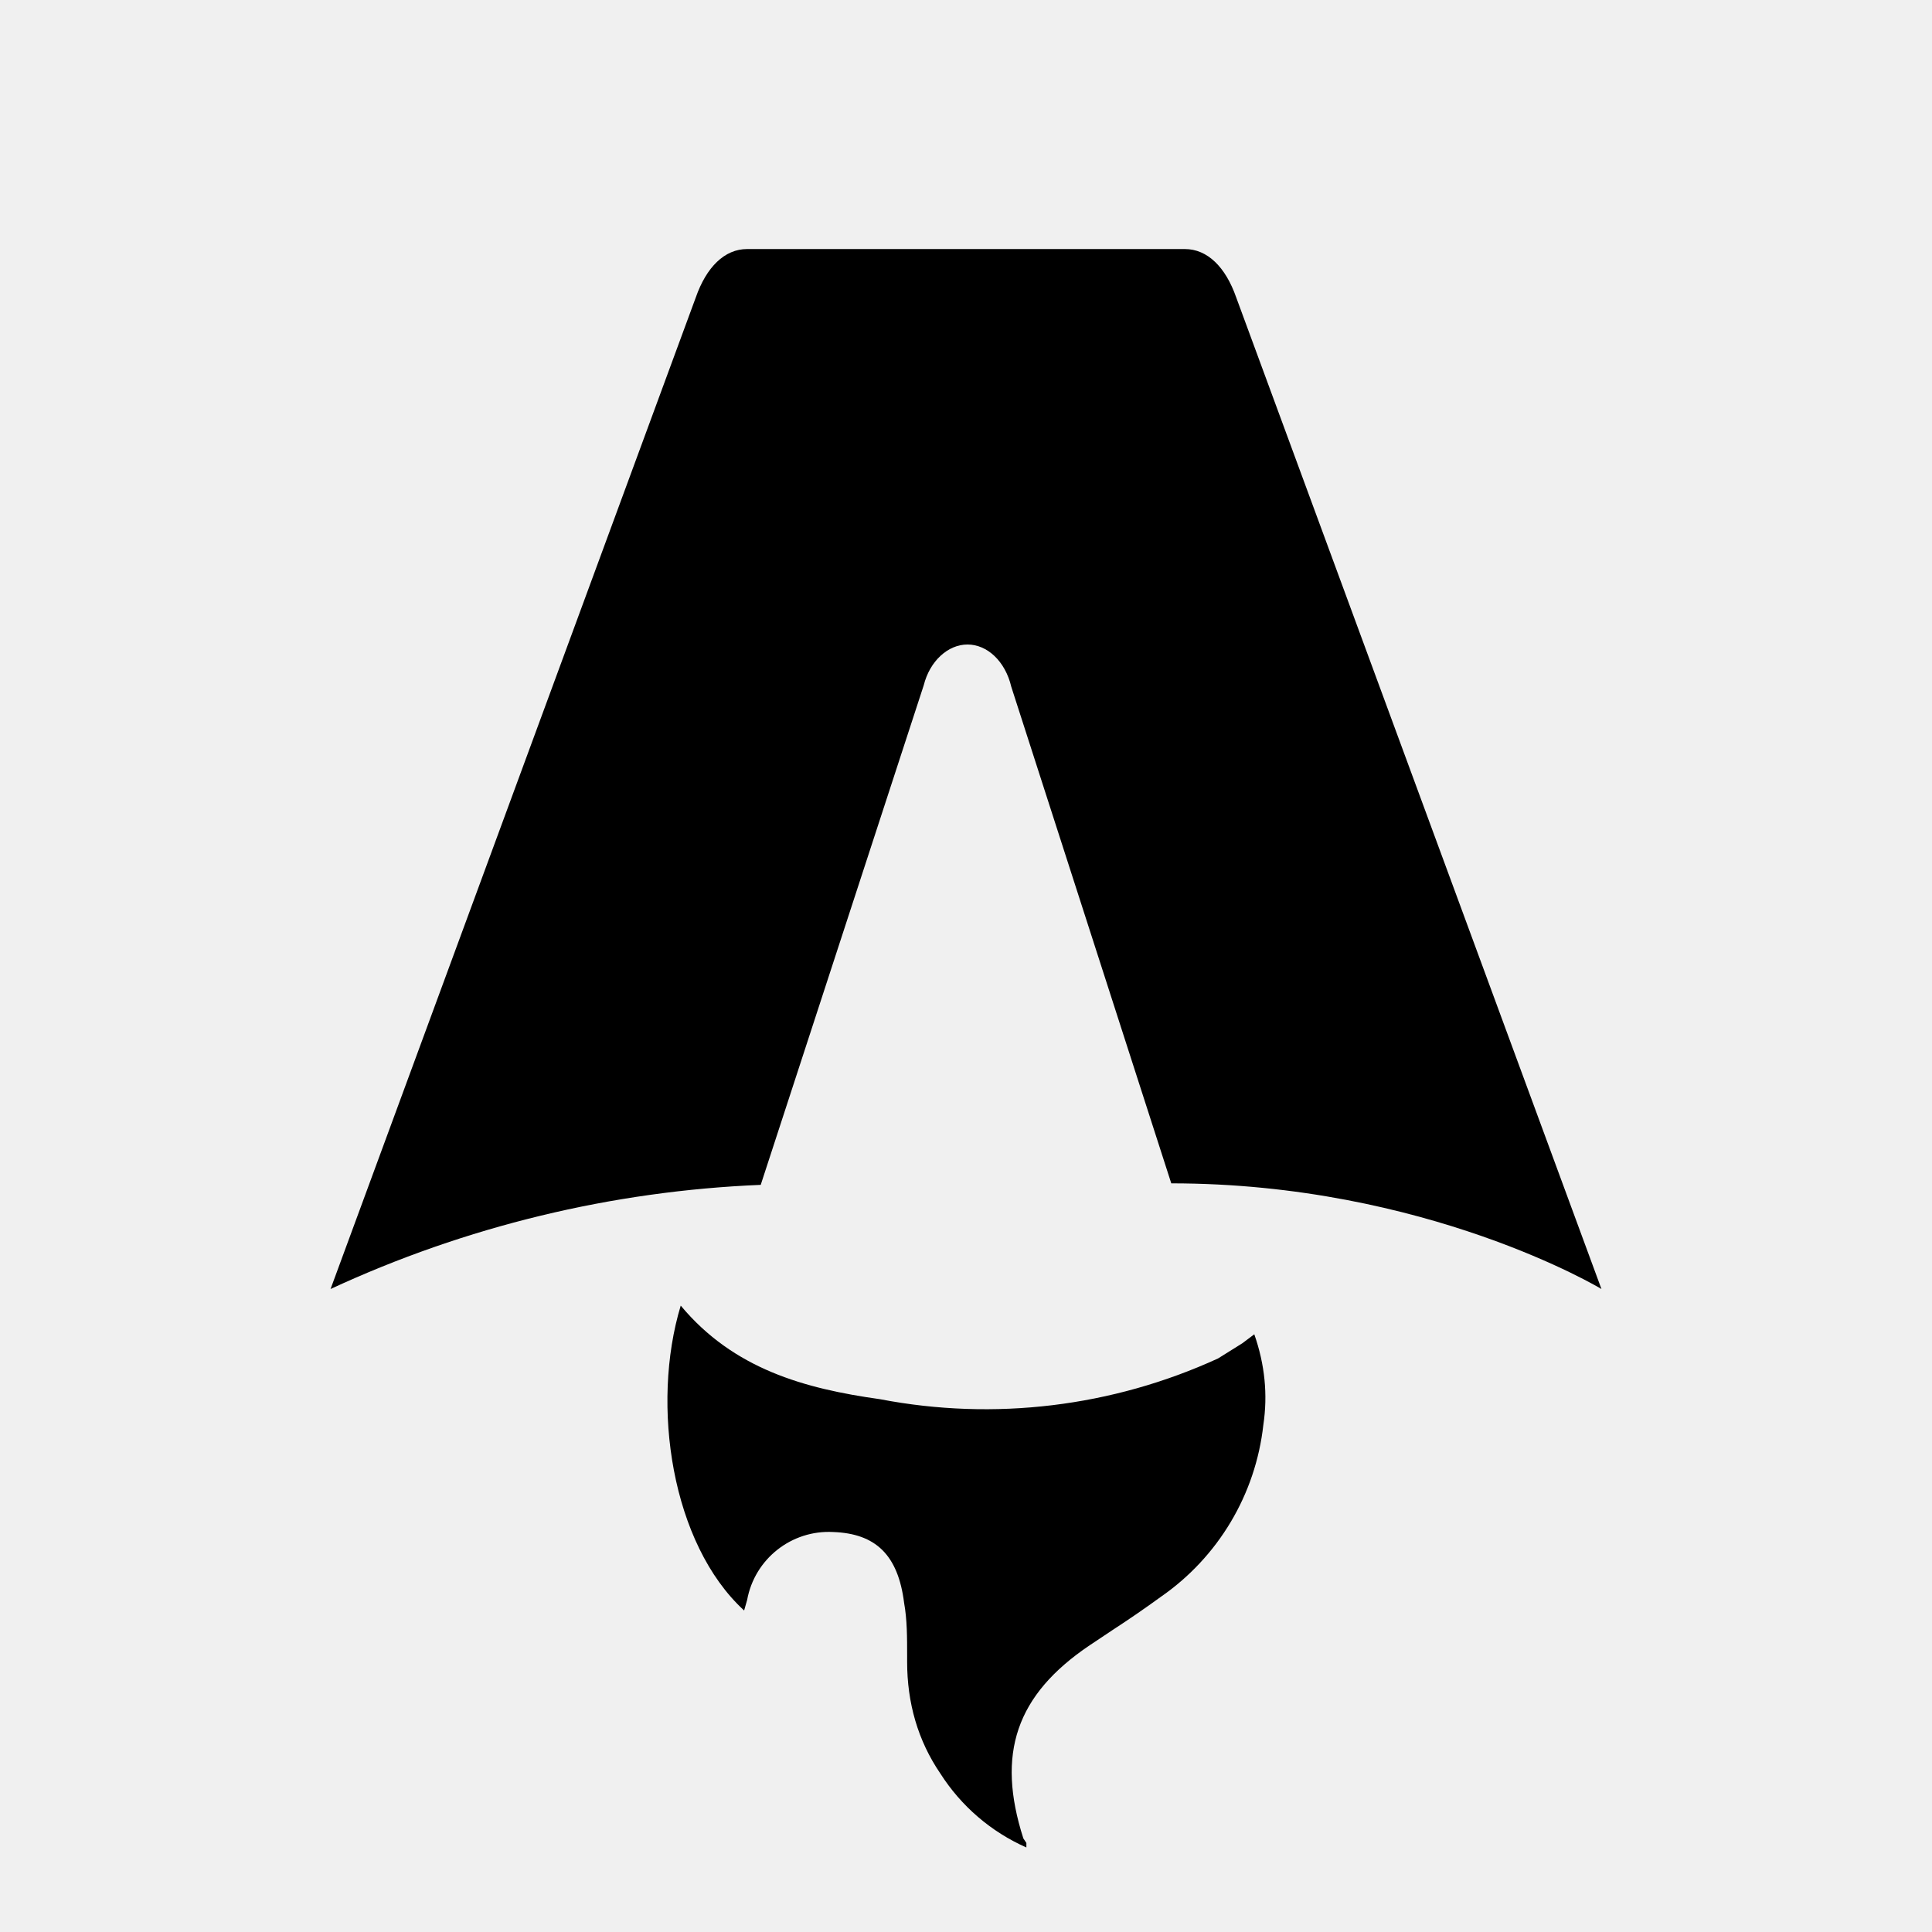
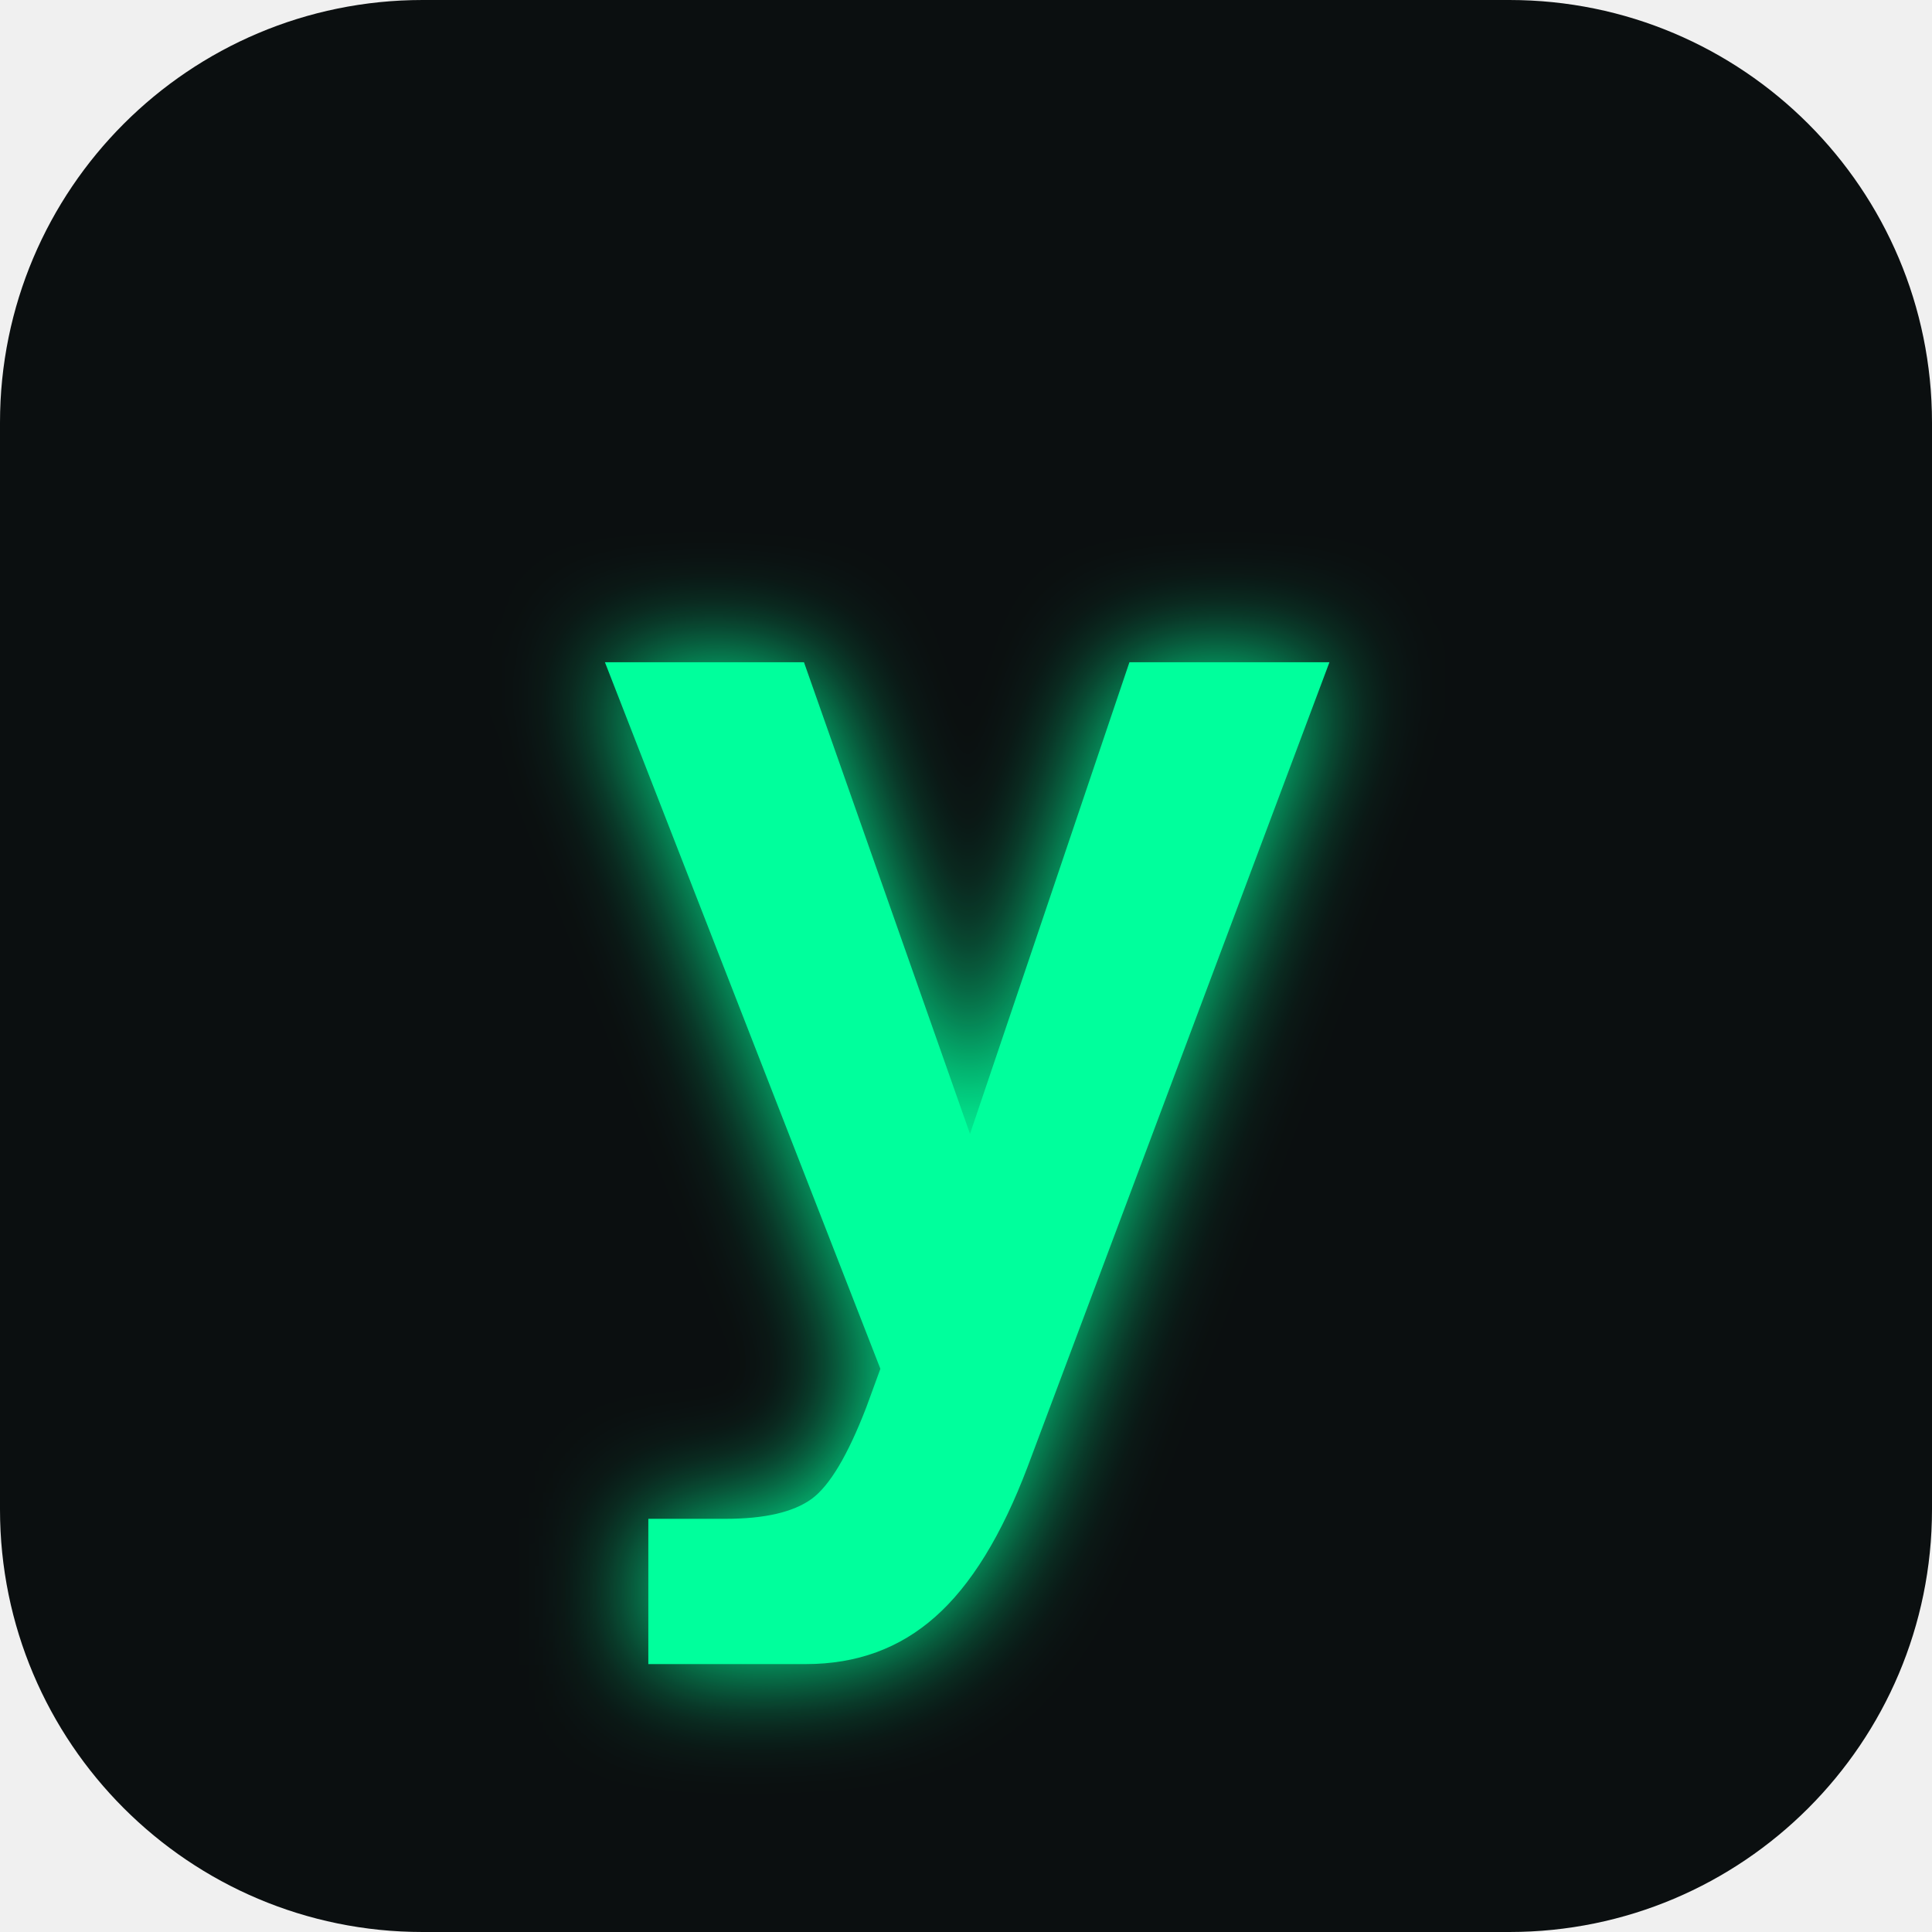
- <svg xmlns="http://www.w3.org/2000/svg" fill="none" viewBox="0 0 128 128">
-   <path d="M50.4 78.5a75.1 75.1 0 0 0-28.5 6.9l24.2-65.7c.7-2 1.9-3.2 3.4-3.2h29c1.5 0 2.7 1.2 3.4 3.2l24.2 65.7s-11.6-7-28.5-7L67 45.5c-.4-1.7-1.6-2.8-2.9-2.8-1.3 0-2.5 1.1-2.9 2.7L50.4 78.5Zm-1.1 28.2Zm-4.2-20.2c-2 6.6-.6 15.8 4.2 20.2a17.5 17.5 0 0 1 .2-.7 5.5 5.5 0 0 1 5.7-4.5c2.8.1 4.3 1.5 4.7 4.7.2 1.1.2 2.3.2 3.5v.4c0 2.7.7 5.2 2.2 7.4a13 13 0 0 0 5.7 4.9v-.3l-.2-.3c-1.8-5.6-.5-9.5 4.4-12.8l1.5-1a73 73 0 0 0 3.2-2.2 16 16 0 0 0 6.8-11.4c.3-2 .1-4-.6-6l-.8.6-1.6 1a37 37 0 0 1-22.4 2.7c-5-.7-9.7-2-13.2-6.2Z" />
-   <style>
-         path { fill: #000; }
-         @media (prefers-color-scheme: dark) {
-             path { fill: #FFF; }
-         }
-     </style>
+ <svg xmlns="http://www.w3.org/2000/svg" viewBox="0 0 32 32">
+   <defs>
+     <filter id="glow" x="-50%" y="-50%" width="200%" height="200%">
+       <feGaussianBlur stdDeviation="0.9" result="b" />
+       <feMerge>
+         <feMergeNode in="b" />
+         <feMergeNode in="SourceGraphic" />
+       </feMerge>
+     </filter>
+   </defs>
+   <rect width="32" height="32" rx="7" fill="#0b0f10" />
+   <text x="16" y="23" text-anchor="middle" font-family="'JetBrains Mono', ui-monospace, 'SFMono-Regular', Menlo, Consolas, monospace" font-size="22" font-weight="700" fill="#00ff9c" filter="url(#glow)">y</text>
</svg>
